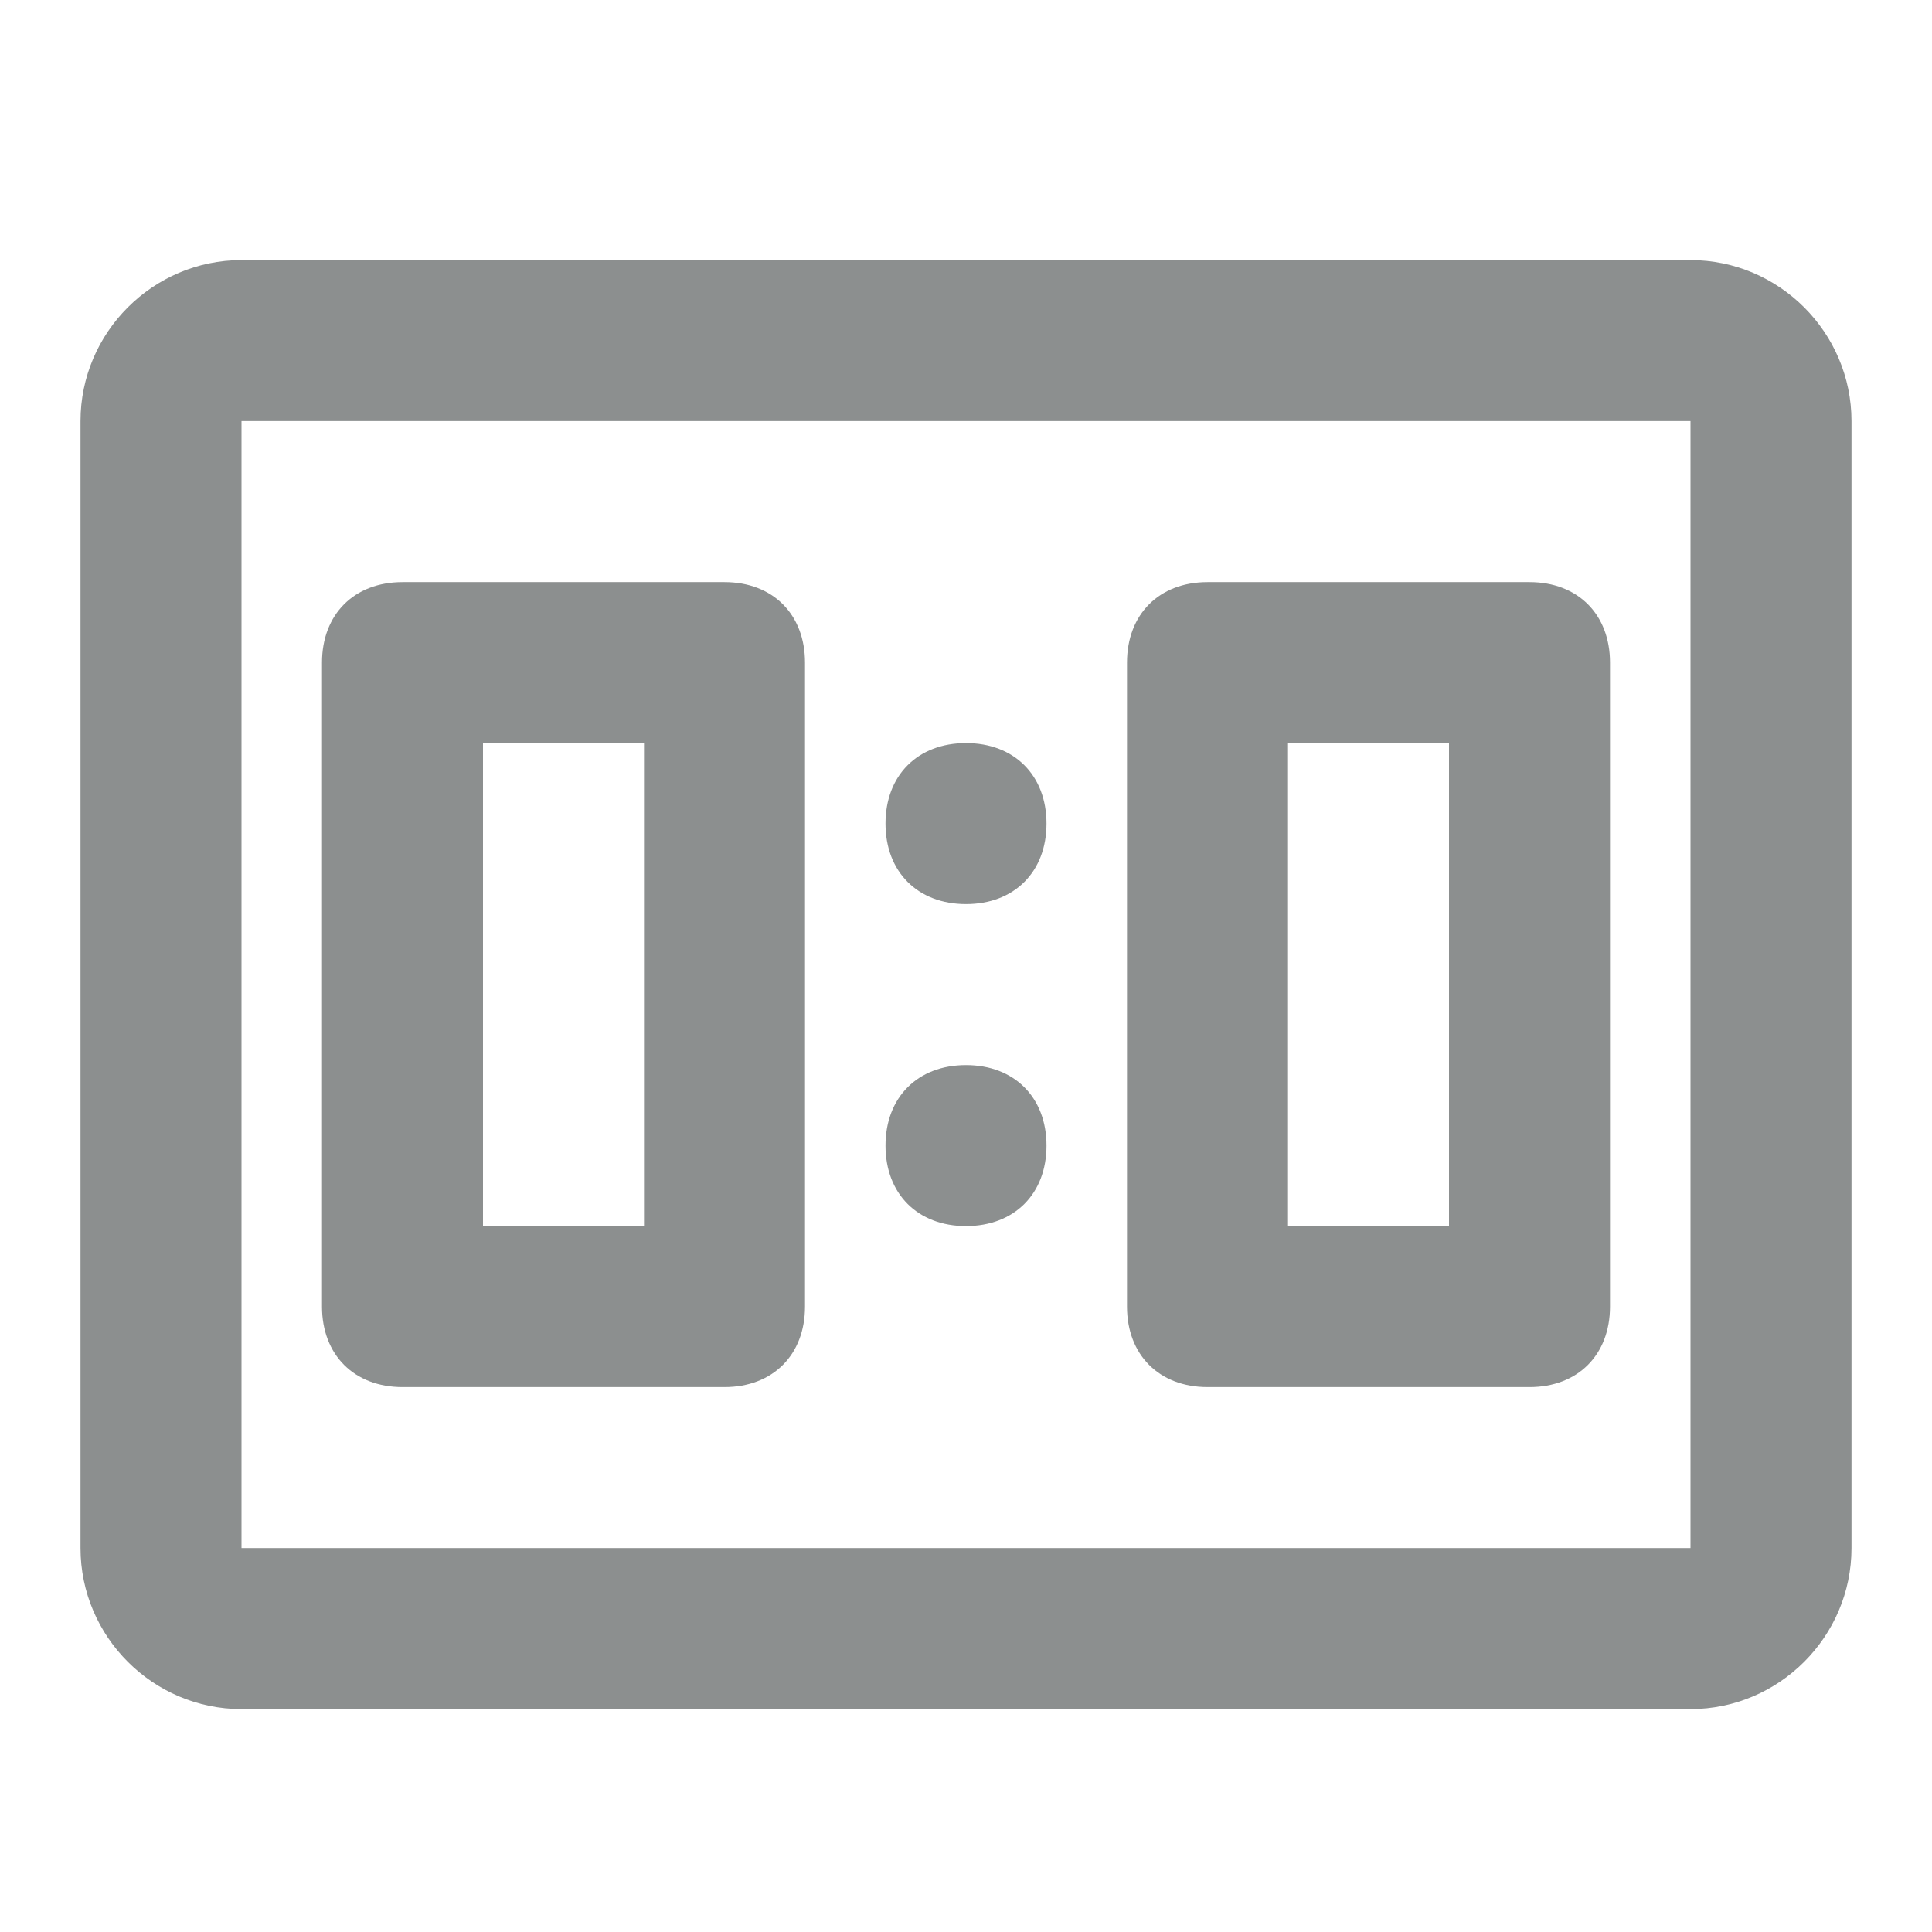
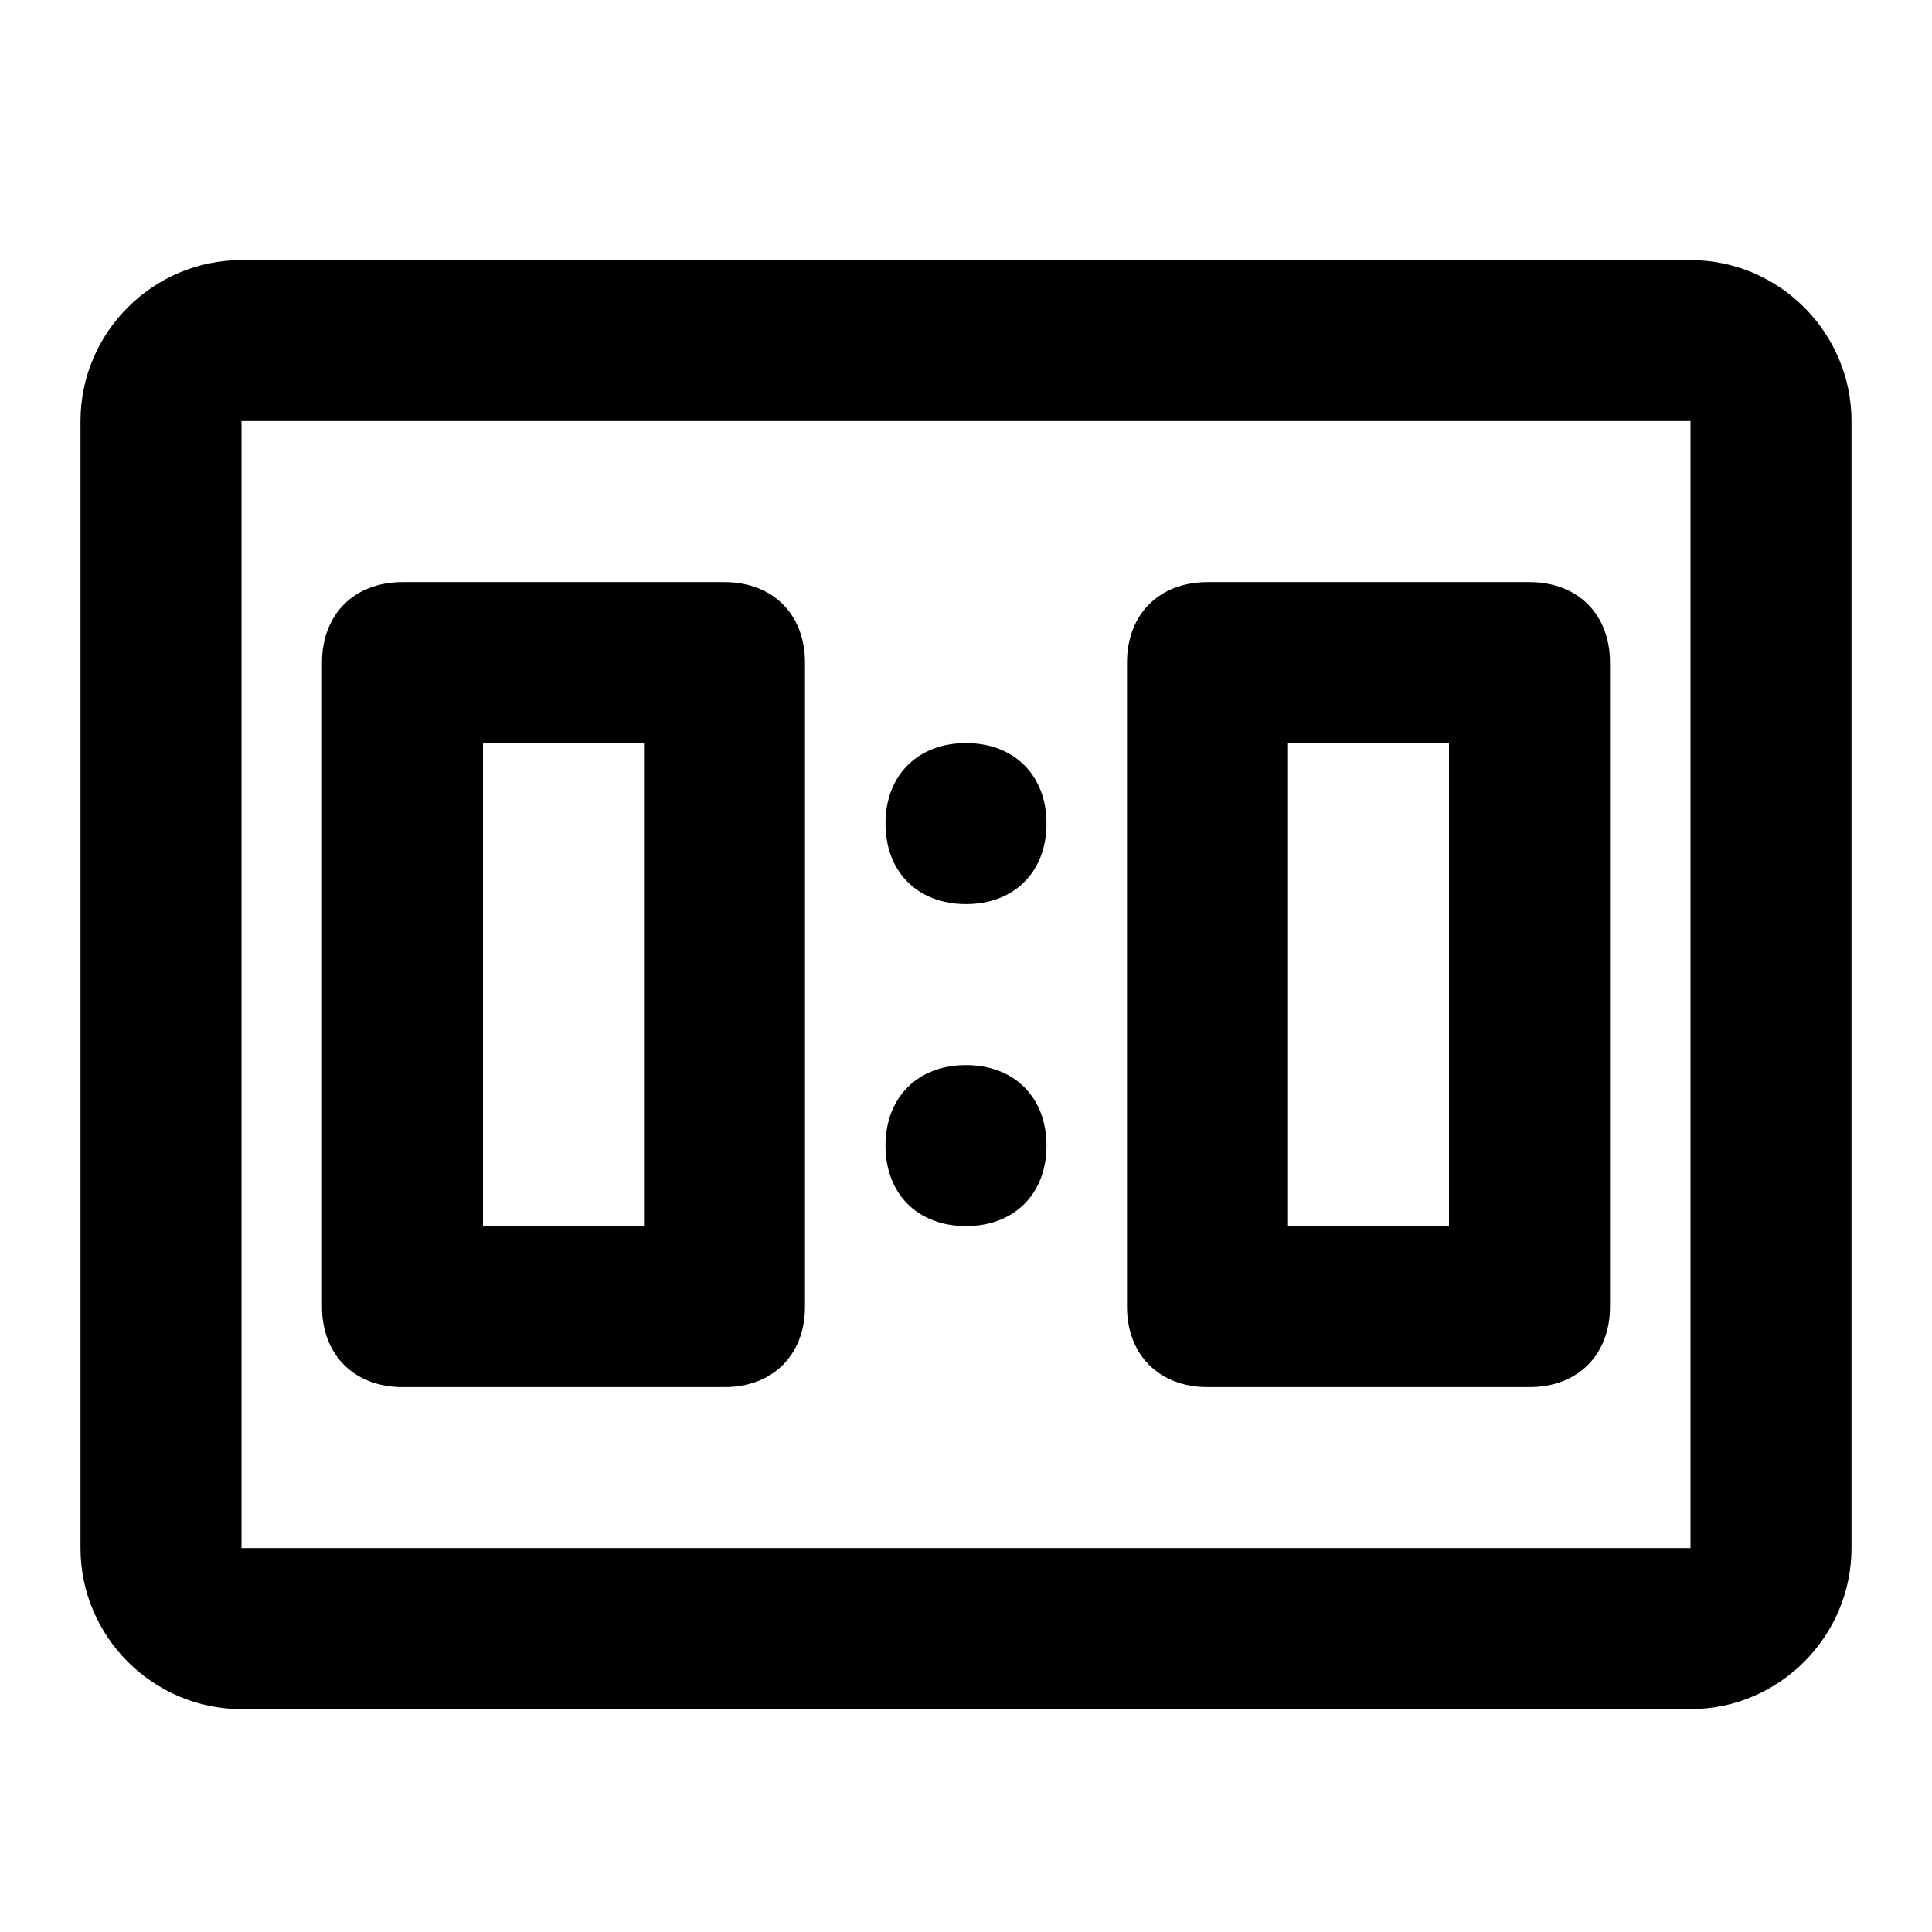
<svg xmlns="http://www.w3.org/2000/svg" width="24" height="24" viewBox="0 0 24 24" fill="none">
-   <path d="M21 3.231H3C1.9 3.231 1 4.131 1 5.231V19.231C1 20.331 1.9 21.231 3 21.231H21C22.1 21.231 23 20.331 23 19.231V5.231C23 4.131 22.1 3.231 21 3.231ZM21 19.231H3V5.231H21M5 7.231H9C9.6 7.231 10 7.631 10 8.231V16.231C10 16.831 9.6 17.231 9 17.231H5C4.4 17.231 4 16.831 4 16.231V8.231C4 7.631 4.4 7.231 5 7.231ZM6 9.231V15.231H8V9.231M15 7.231H19C19.6 7.231 20 7.631 20 8.231V16.231C20 16.831 19.6 17.231 19 17.231H15C14.4 17.231 14 16.831 14 16.231V8.231C14 7.631 14.4 7.231 15 7.231ZM16 9.231V15.231H18V9.231M12 11.231C12.6 11.231 13 10.831 13 10.231C13 9.631 12.6 9.231 12 9.231C11.4 9.231 11 9.631 11 10.231C11 10.831 11.4 11.231 12 11.231ZM12 15.231C12.6 15.231 13 14.831 13 14.231C13 13.631 12.6 13.231 12 13.231C11.4 13.231 11 13.631 11 14.231C11 14.831 11.4 15.231 12 15.231Z" fill="#8C8F8F" />
+   <path d="M21 3.231H3C1.9 3.231 1 4.131 1 5.231V19.231C1 20.331 1.9 21.231 3 21.231H21C22.1 21.231 23 20.331 23 19.231V5.231C23 4.131 22.1 3.231 21 3.231ZM21 19.231H3V5.231H21M5 7.231H9C9.6 7.231 10 7.631 10 8.231V16.231C10 16.831 9.6 17.231 9 17.231H5C4.4 17.231 4 16.831 4 16.231V8.231C4 7.631 4.4 7.231 5 7.231ZM6 9.231V15.231H8V9.231M15 7.231H19C19.6 7.231 20 7.631 20 8.231V16.231C20 16.831 19.6 17.231 19 17.231H15C14.4 17.231 14 16.831 14 16.231V8.231C14 7.631 14.4 7.231 15 7.231ZM16 9.231V15.231H18V9.231M12 11.231C12.6 11.231 13 10.831 13 10.231C13 9.631 12.6 9.231 12 9.231C11.4 9.231 11 9.631 11 10.231C11 10.831 11.4 11.231 12 11.231ZM12 15.231C12.6 15.231 13 14.831 13 14.231C13 13.631 12.6 13.231 12 13.231C11.4 13.231 11 13.631 11 14.231C11 14.831 11.4 15.231 12 15.231Z" fill="currentColor" />
</svg>
